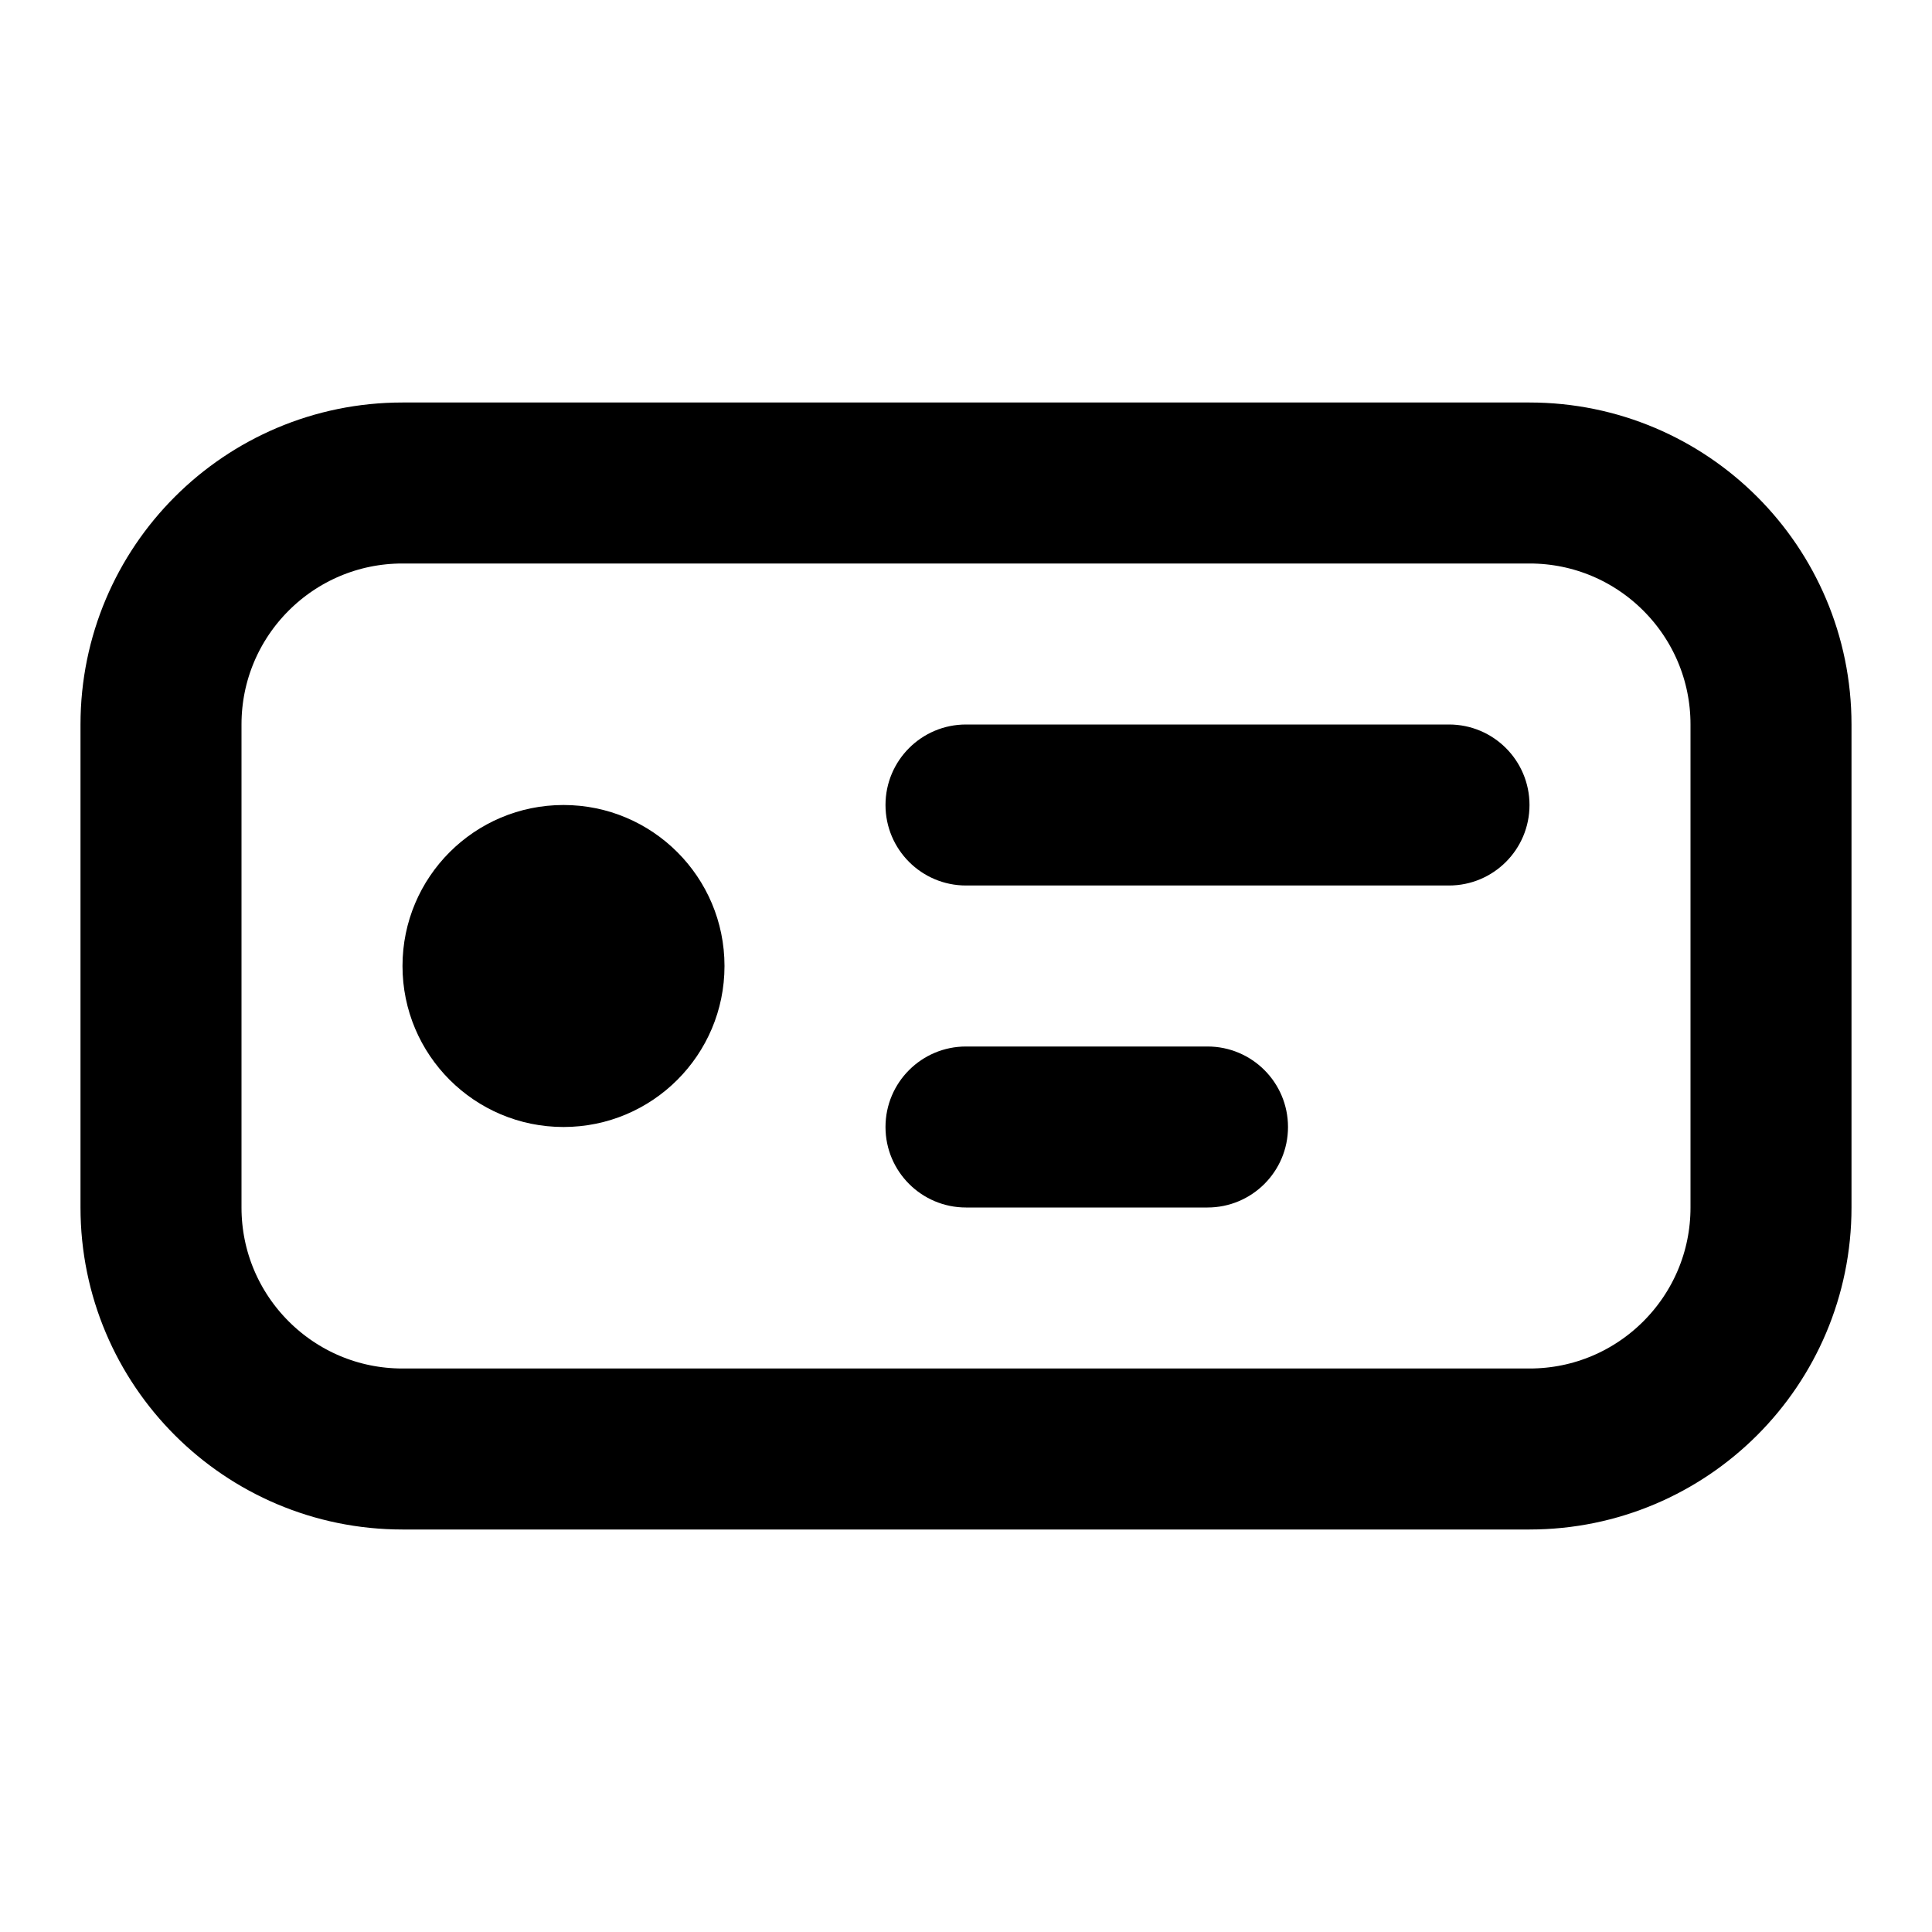
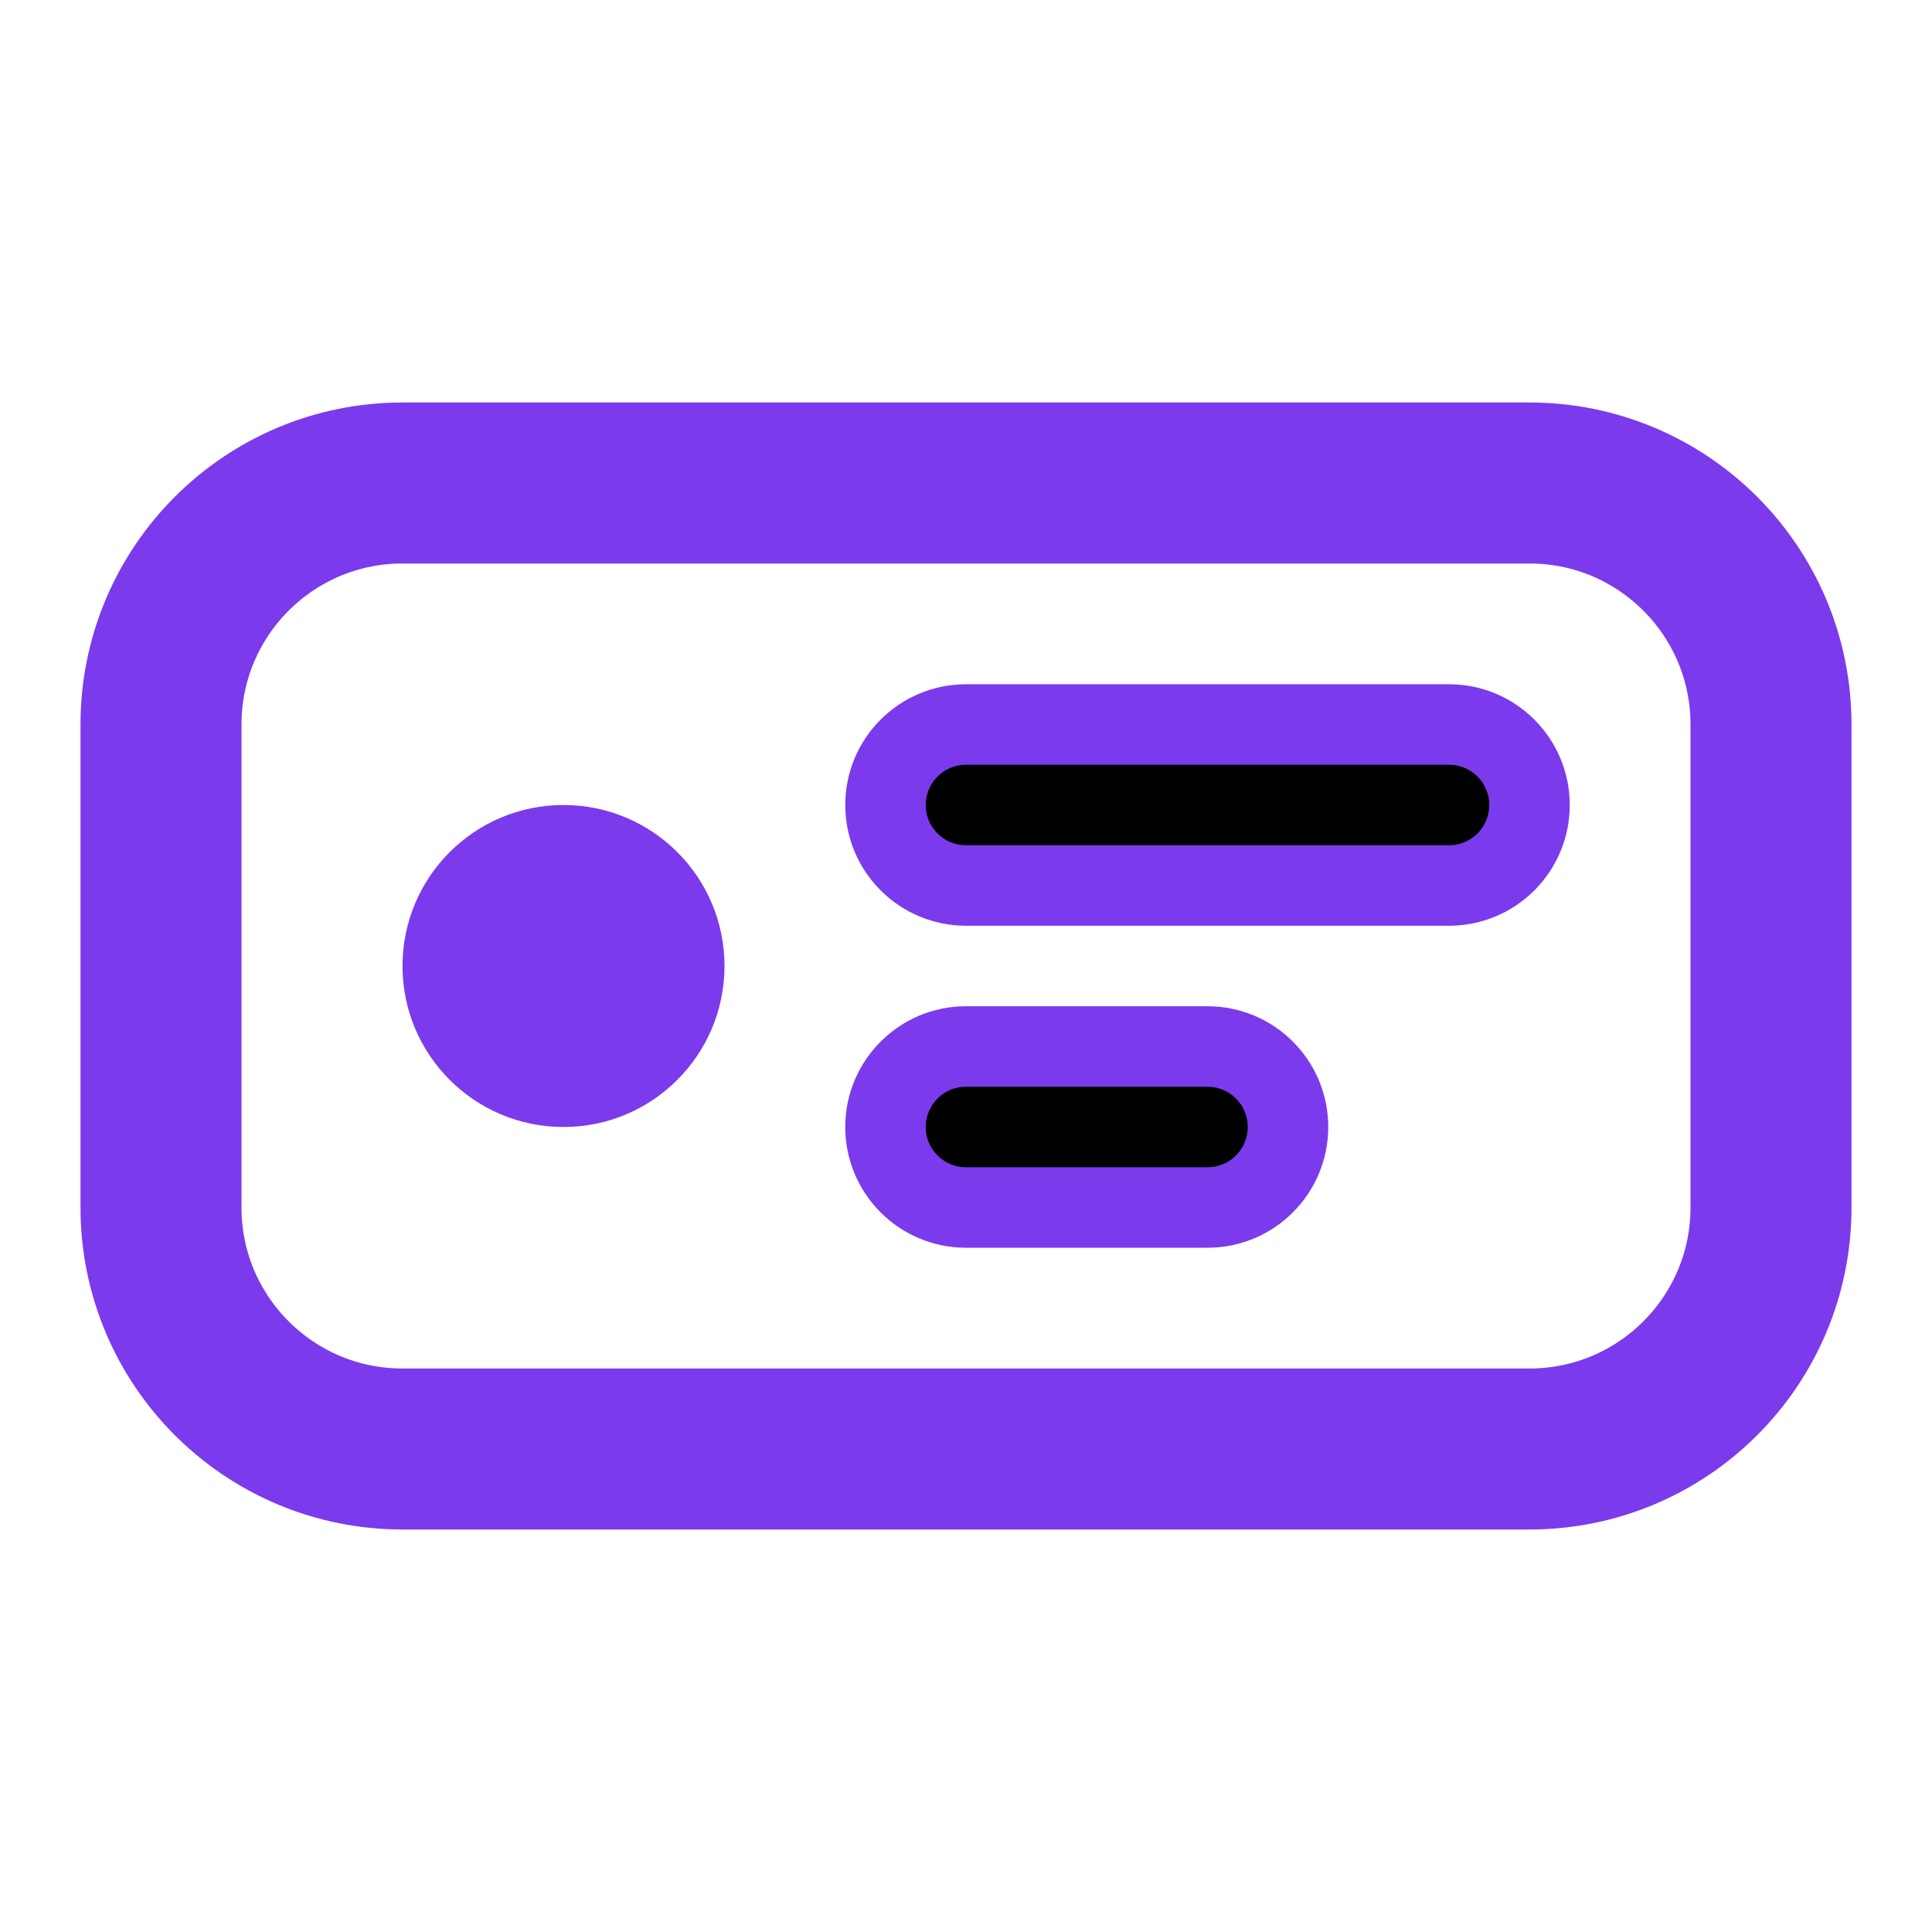
<svg xmlns="http://www.w3.org/2000/svg" viewBox="0 0 24 24">
+   <style>rect{stroke:#7c3aed!important}circle{fill:#7c3aed!important}</style>
  <rect x="2" y="6" width="20" height="12" rx="3" fill="none" stroke="currentColor" stroke-width="2" />
  <circle cx="7" cy="12" r="2" fill="currentColor" />
  <rect x="11" y="9" width="8" height="2" rx="1" fill="currentColor" />
  <rect x="11" y="13" width="5" height="2" rx="1" fill="currentColor" />
</svg>
